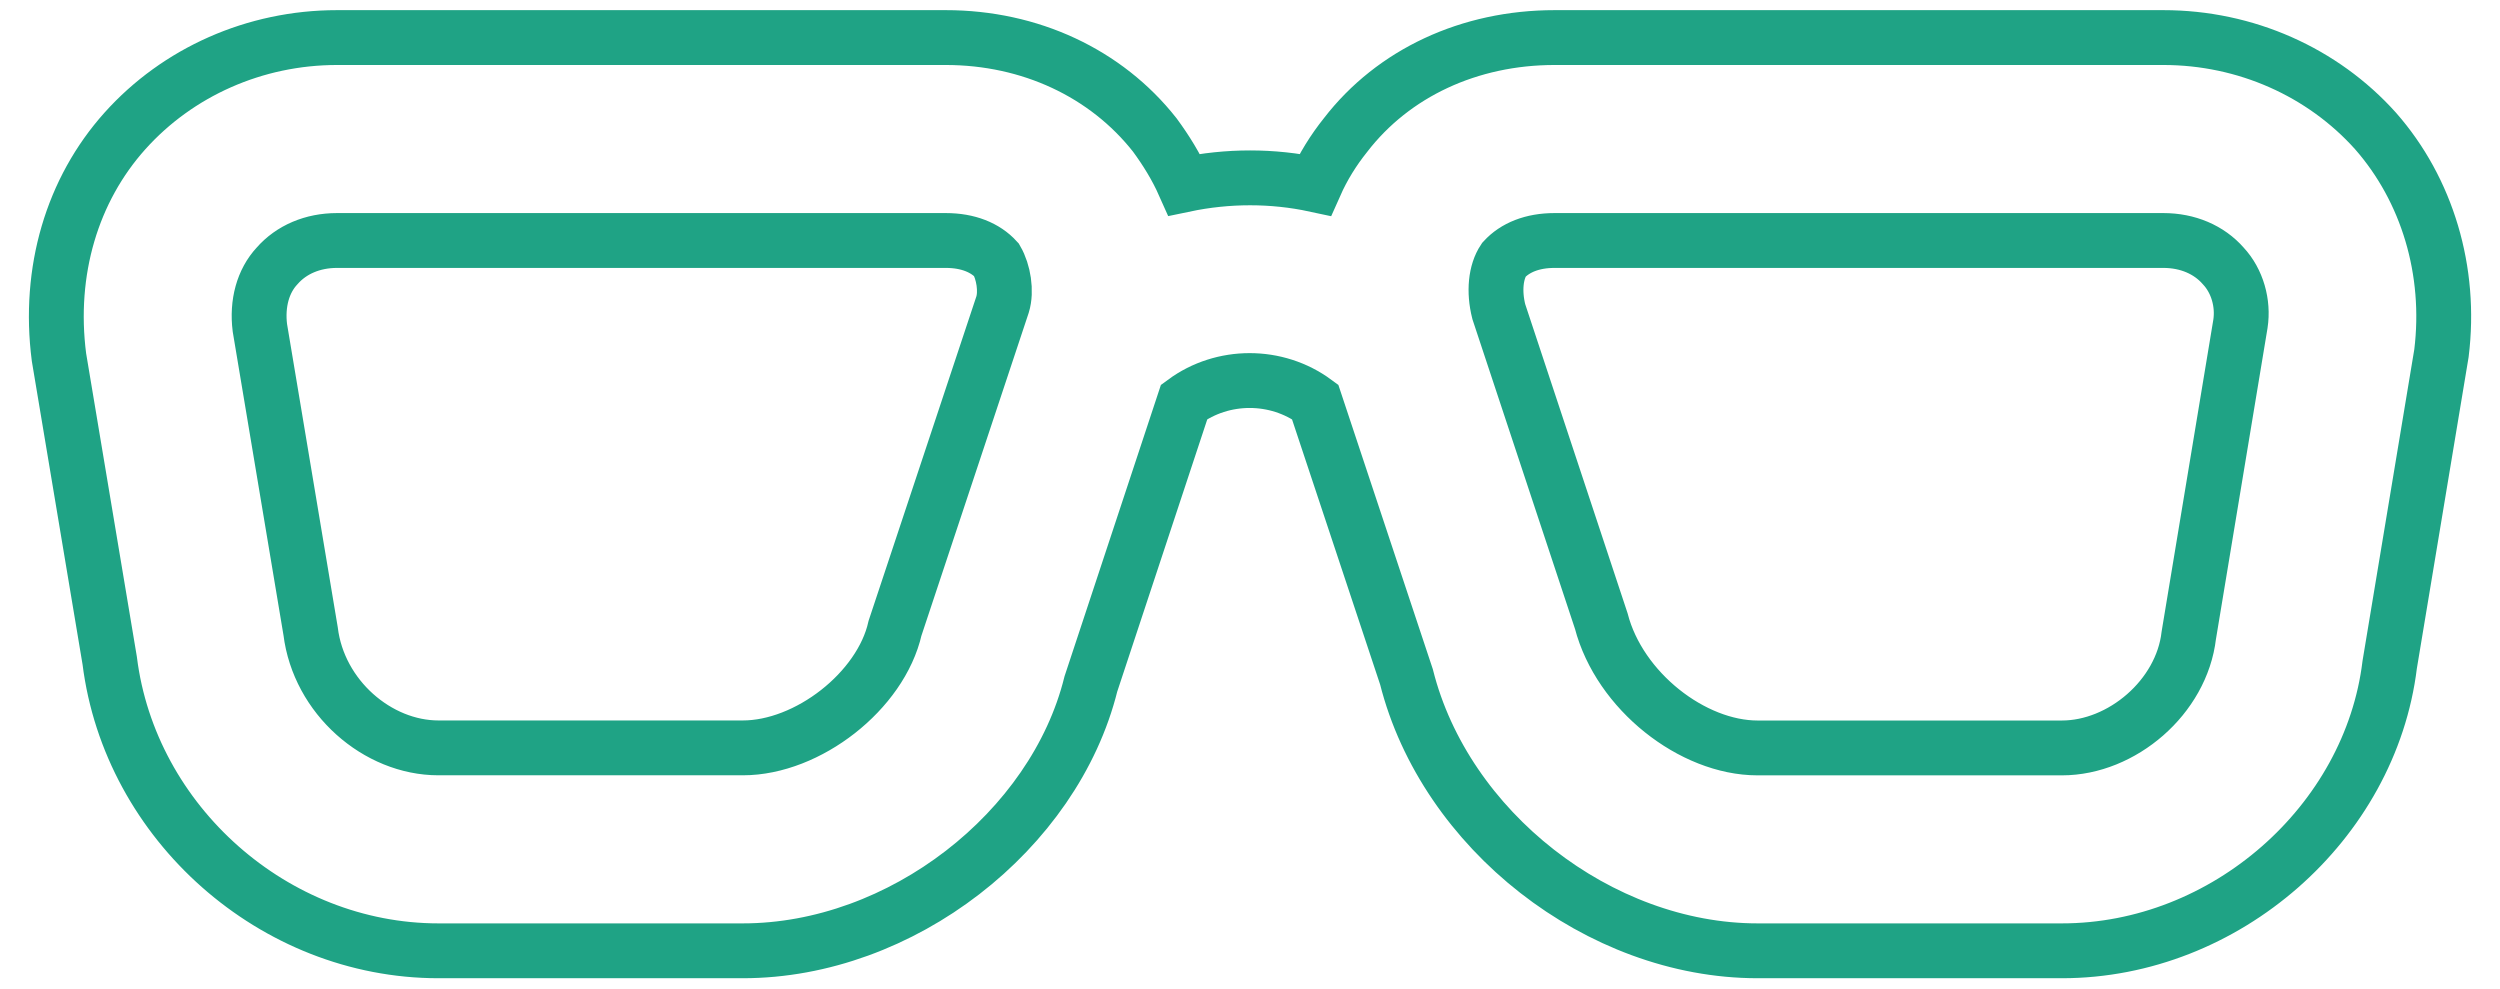
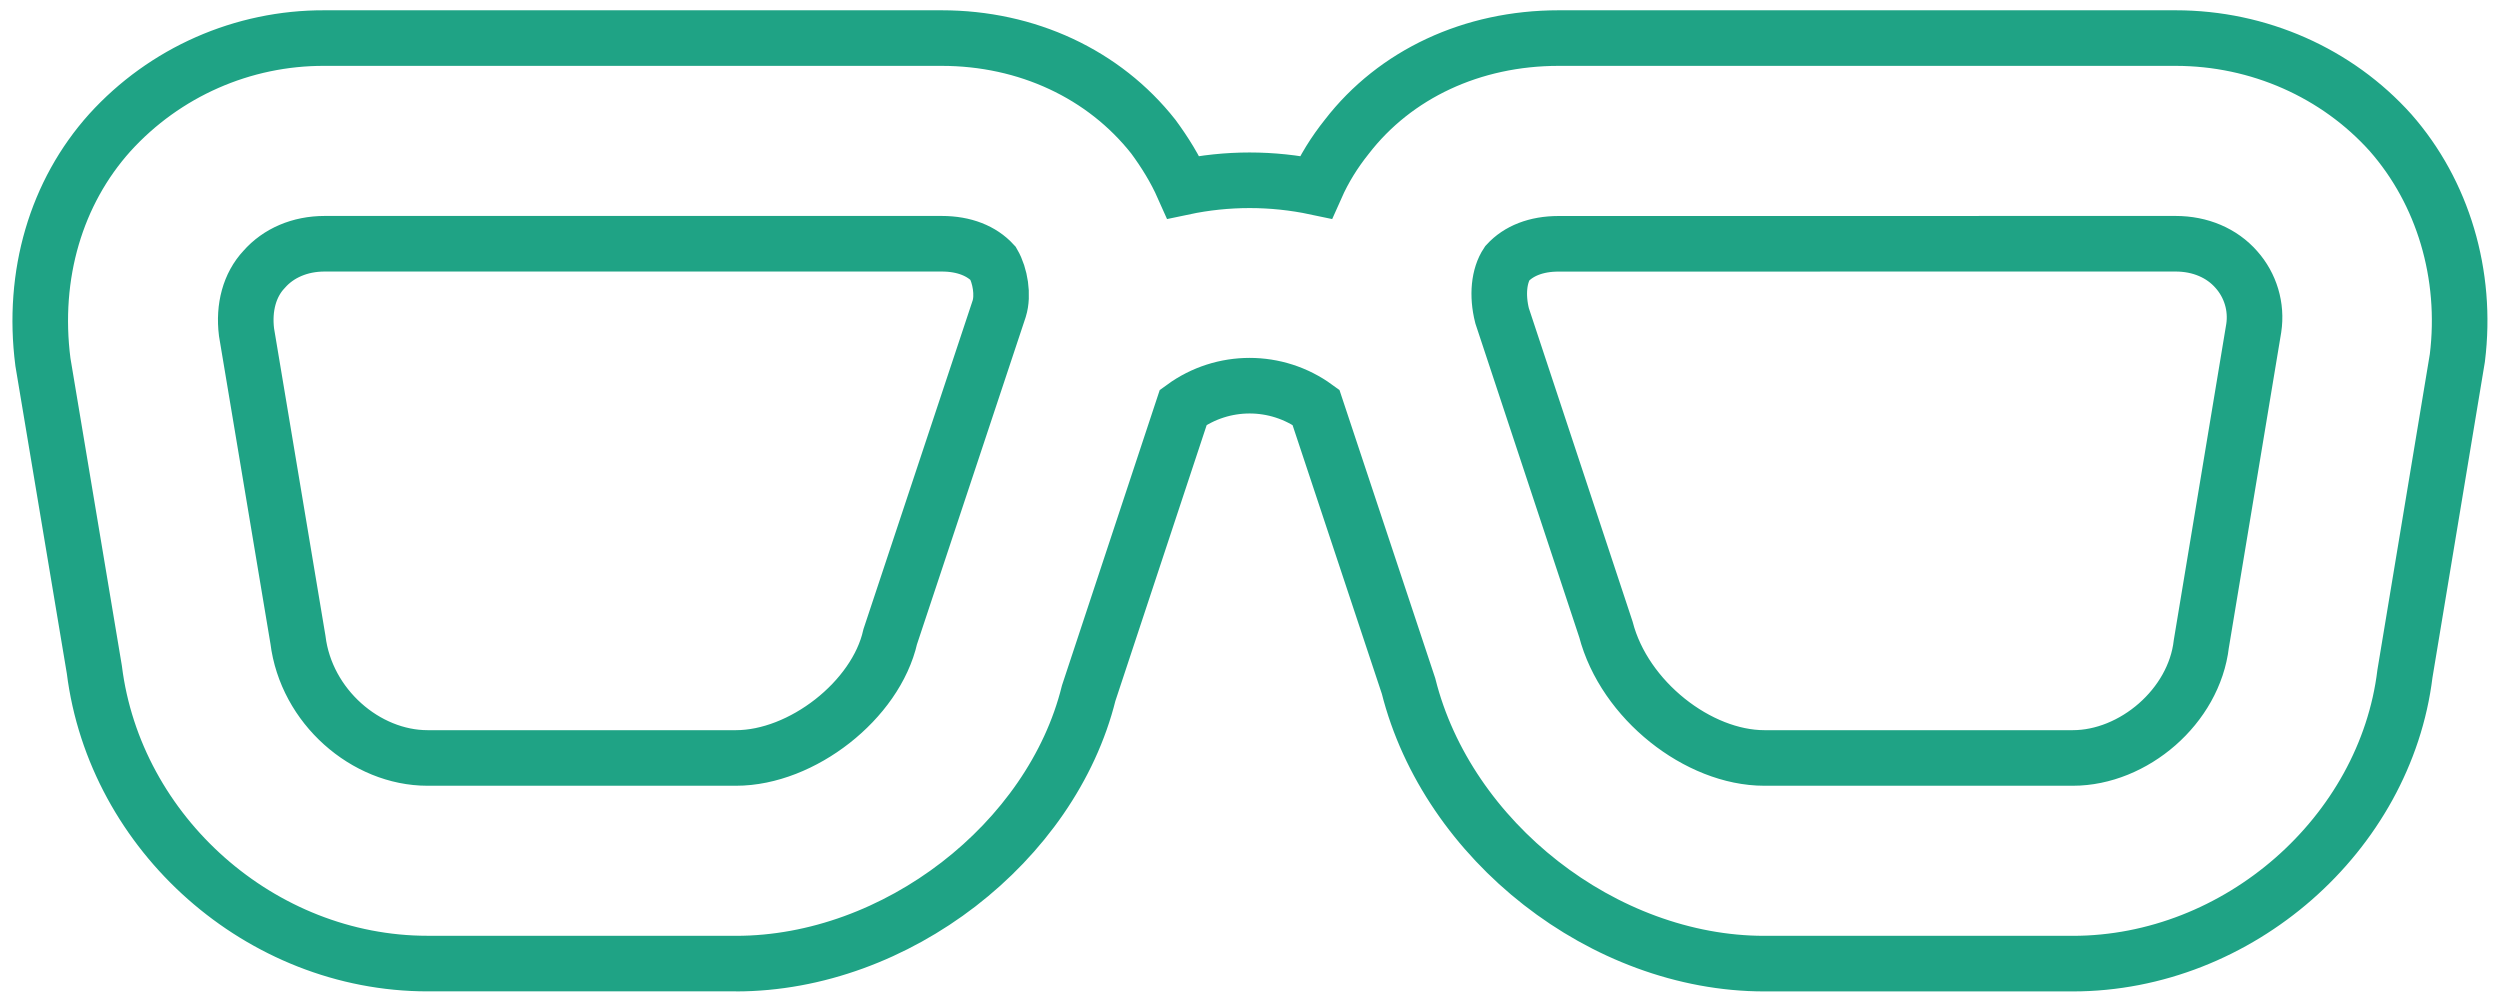
- <svg xmlns="http://www.w3.org/2000/svg" version="1.1" width="43" height="17" viewBox="-1 -1 44.976 18.021" id="svg4">
-   <defs id="defs8" />
-   <path d="m 4.841,3.385 c -0.444,0 -0.833,0.167 -1.092,0.463 C 3.491,4.125 3.38,4.532 3.435,4.976 l 0.925,5.532 c 0.148,1.203 1.221,2.128 2.331,2.128 h 5.55 c 1.184,0 2.516,-1.036 2.775,-2.183 l 1.961,-5.902 c 0.074,-0.241 0.018,-0.592 -0.111,-0.814 C 16.663,3.515 16.348,3.385 15.941,3.385 H 4.841 M 12.241,16.336 H 6.691 c -2.997,0 -5.624,-2.331 -5.994,-5.291 L -0.228,5.513 C -0.431,3.94 0.013,2.46 0.975,1.387 1.937,0.314 3.343,-0.315 4.841,-0.315 H 15.941 c 1.536,0 2.923,0.648 3.811,1.776 0.204,0.278 0.389,0.574 0.537,0.907 0.796,-0.167 1.61,-0.167 2.387,0 0.148,-0.333 0.333,-0.629 0.555,-0.907 0.87,-1.129 2.257,-1.776 3.811,-1.776 h 11.1 c 1.499,0 2.905,0.629 3.867,1.702 0.944,1.073 1.388,2.553 1.203,4.052 l -0.944,5.68 c -0.352,2.886 -2.997,5.217 -5.976,5.217 h -5.55 c -2.886,0 -5.698,-2.202 -6.401,-4.995 L 22.675,6.327 c -0.703,-0.518 -1.684,-0.518 -2.387,0 L 18.587,11.47 c -0.666,2.683 -3.46,4.866 -6.346,4.866 M 27.041,3.385 c -0.407,0 -0.722,0.13 -0.925,0.352 -0.148,0.222 -0.185,0.574 -0.092,0.944 l 1.869,5.643 c 0.333,1.277 1.665,2.313 2.849,2.313 h 5.55 c 1.092,0 2.183,-0.925 2.313,-2.054 L 39.547,4.902 C 39.603,4.532 39.492,4.125 39.233,3.848 38.974,3.552 38.585,3.385 38.141,3.385 Z" id="path2" style="fill:none;stroke:#1fa385;stroke-width:1;stroke-opacity:1" />
+ <svg viewBox="-1 -1 44.976 18.021">
+   <path fill="none" stroke="#1fa385" d="M4.841 3.385c-.444 0-.832.167-1.091.463-.26.277-.37.684-.315 1.128l.925 5.532c.148 1.203 1.221 2.128 2.331 2.128h5.55c1.184 0 2.516-1.036 2.775-2.183l1.961-5.902c.074-.24.019-.592-.11-.814-.204-.222-.519-.352-.926-.352h-11.1m7.4 12.95h-5.55c-2.997 0-5.624-2.33-5.994-5.29l-.925-5.532C-.43 3.94.012 2.46.975 1.387A5.189 5.189 0 014.84-.315h11.1c1.536 0 2.923.648 3.811 1.776.204.278.389.574.537.907a5.763 5.763 0 012.386 0c.148-.333.333-.629.555-.907.87-1.128 2.257-1.776 3.811-1.776h11.1c1.499 0 2.905.63 3.867 1.702.943 1.073 1.387 2.553 1.202 4.052l-.943 5.68c-.352 2.886-2.997 5.217-5.976 5.217h-5.55c-2.886 0-5.698-2.202-6.4-4.995l-1.666-5.014a2.027 2.027 0 00-2.386 0l-1.702 5.143c-.666 2.683-3.46 4.866-6.346 4.866m14.8-12.95c-.407 0-.721.129-.925.351-.148.222-.185.573-.092.943l1.868 5.643c.333 1.277 1.665 2.313 2.85 2.313h5.55c1.09 0 2.182-.925 2.312-2.054l.943-5.68a1.293 1.293 0 00-.314-1.054c-.26-.296-.648-.463-1.092-.463z" />
</svg>
